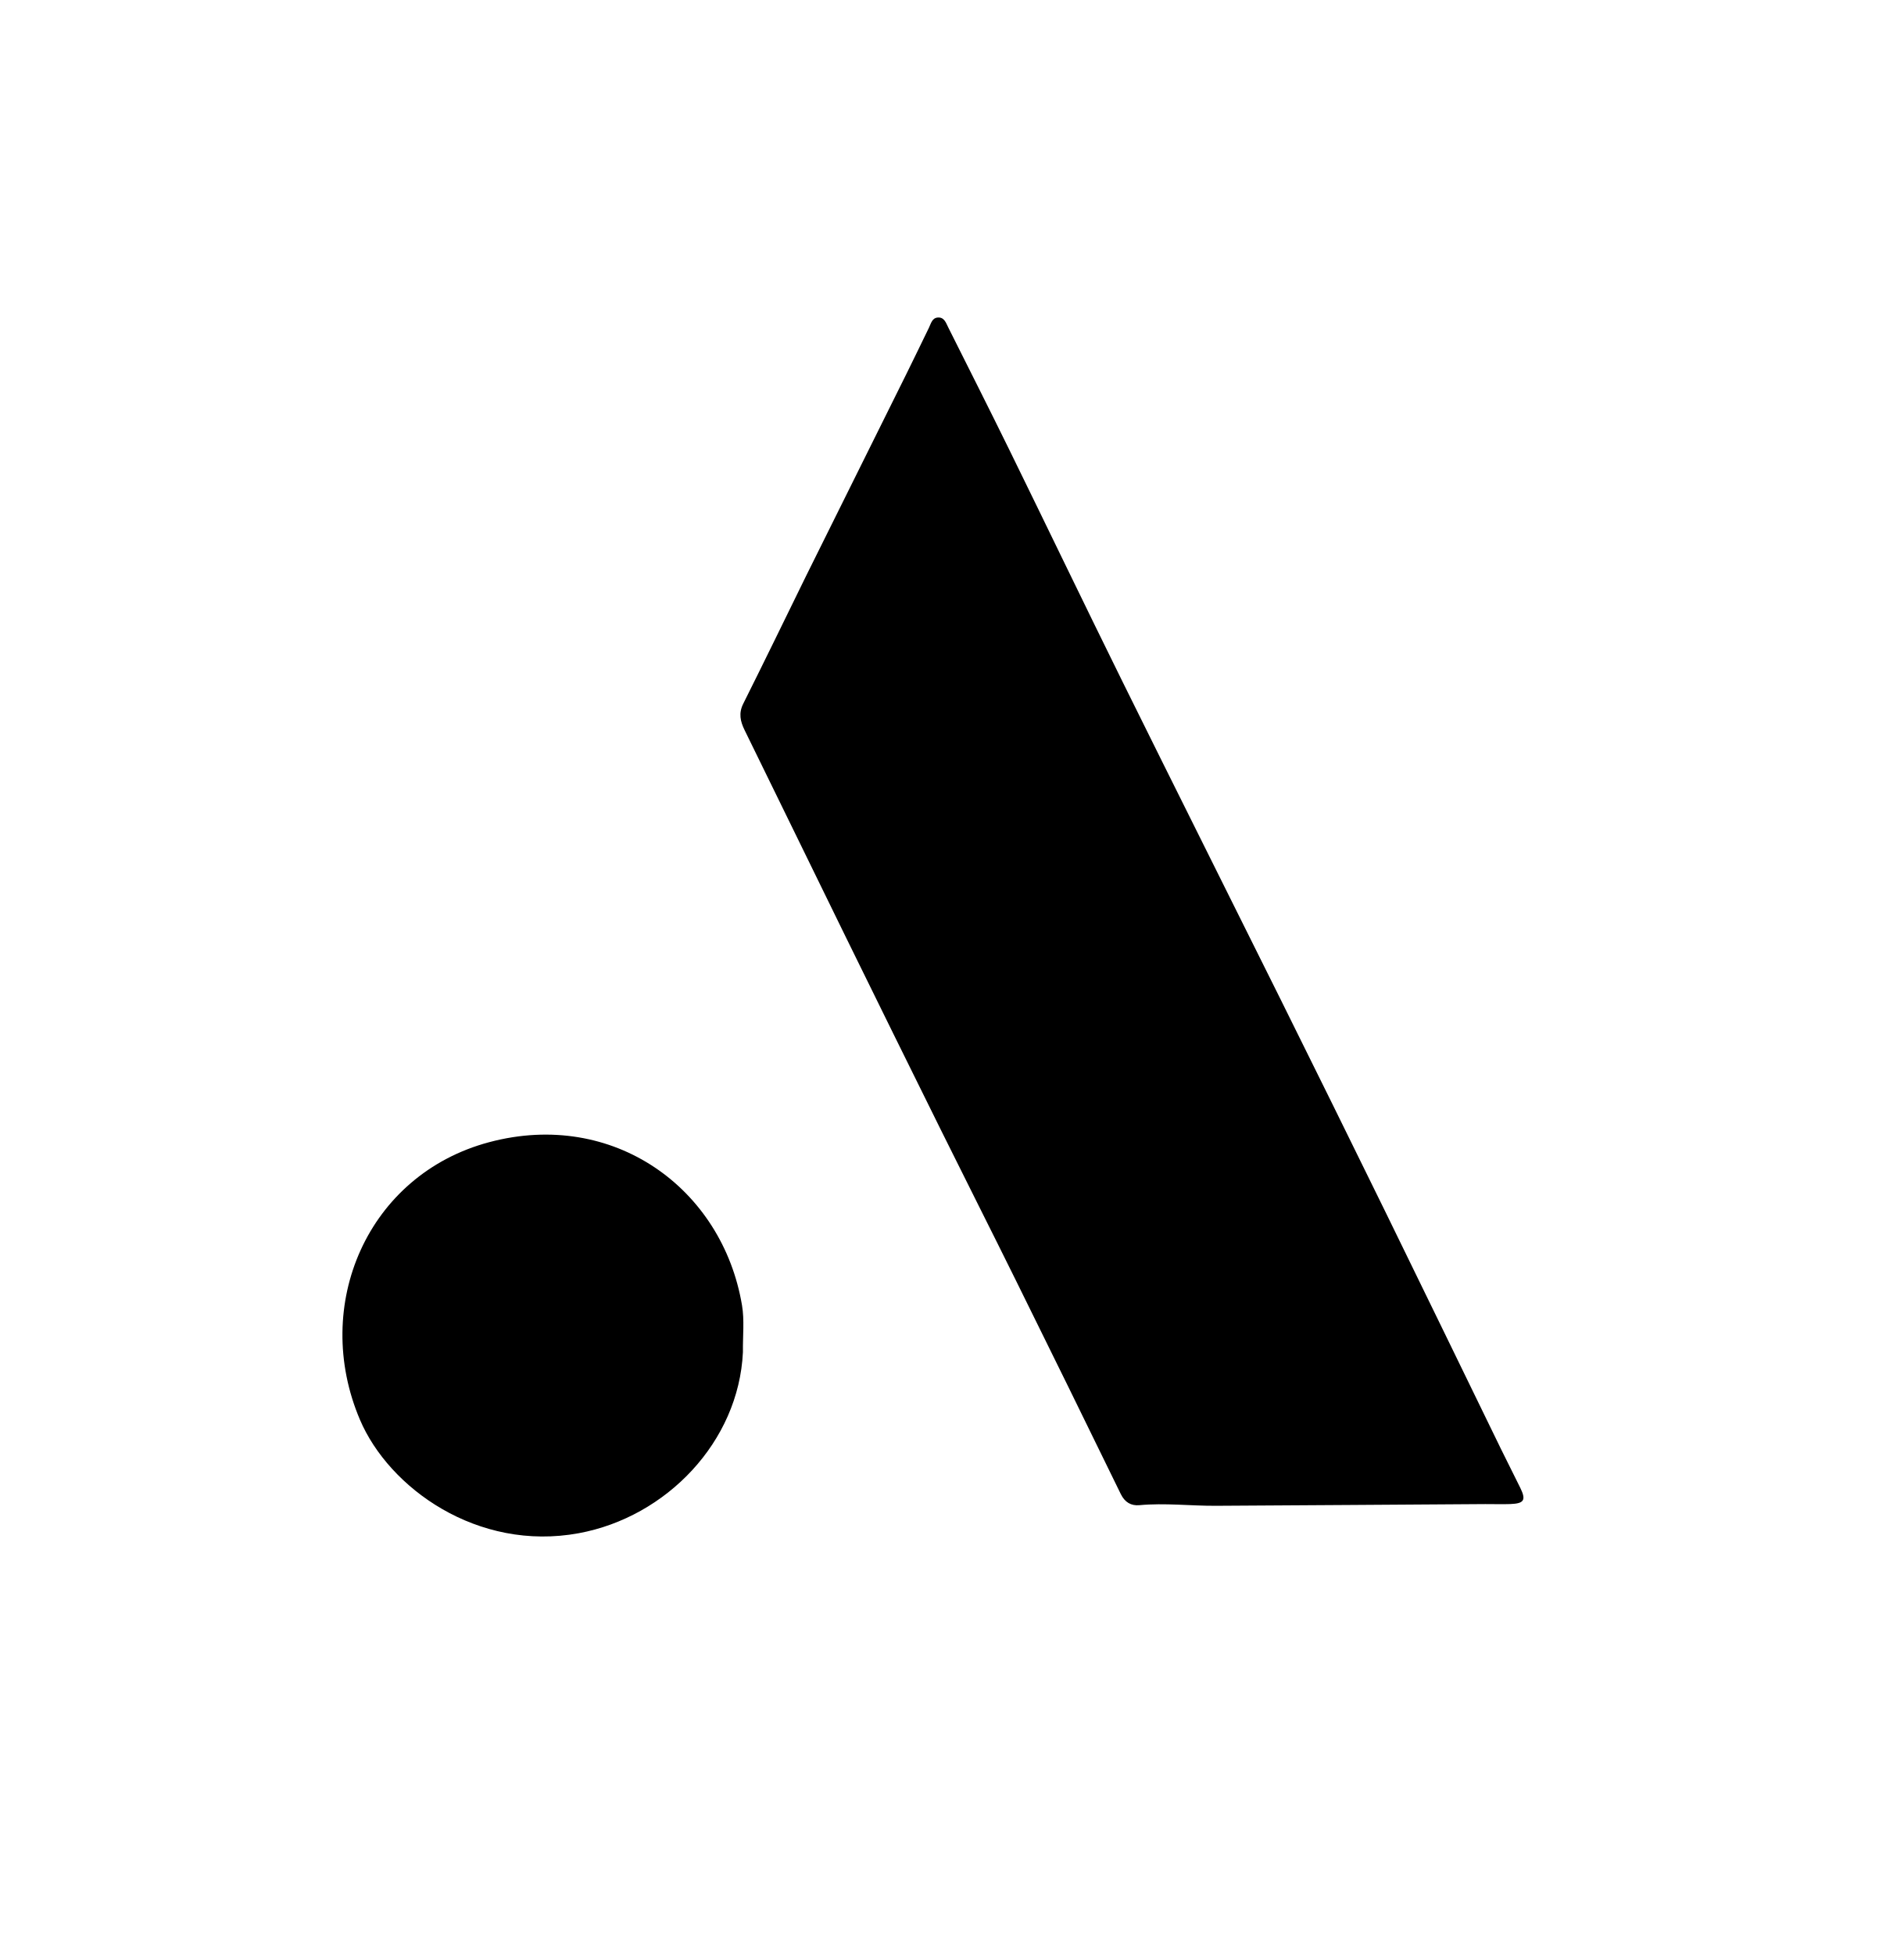
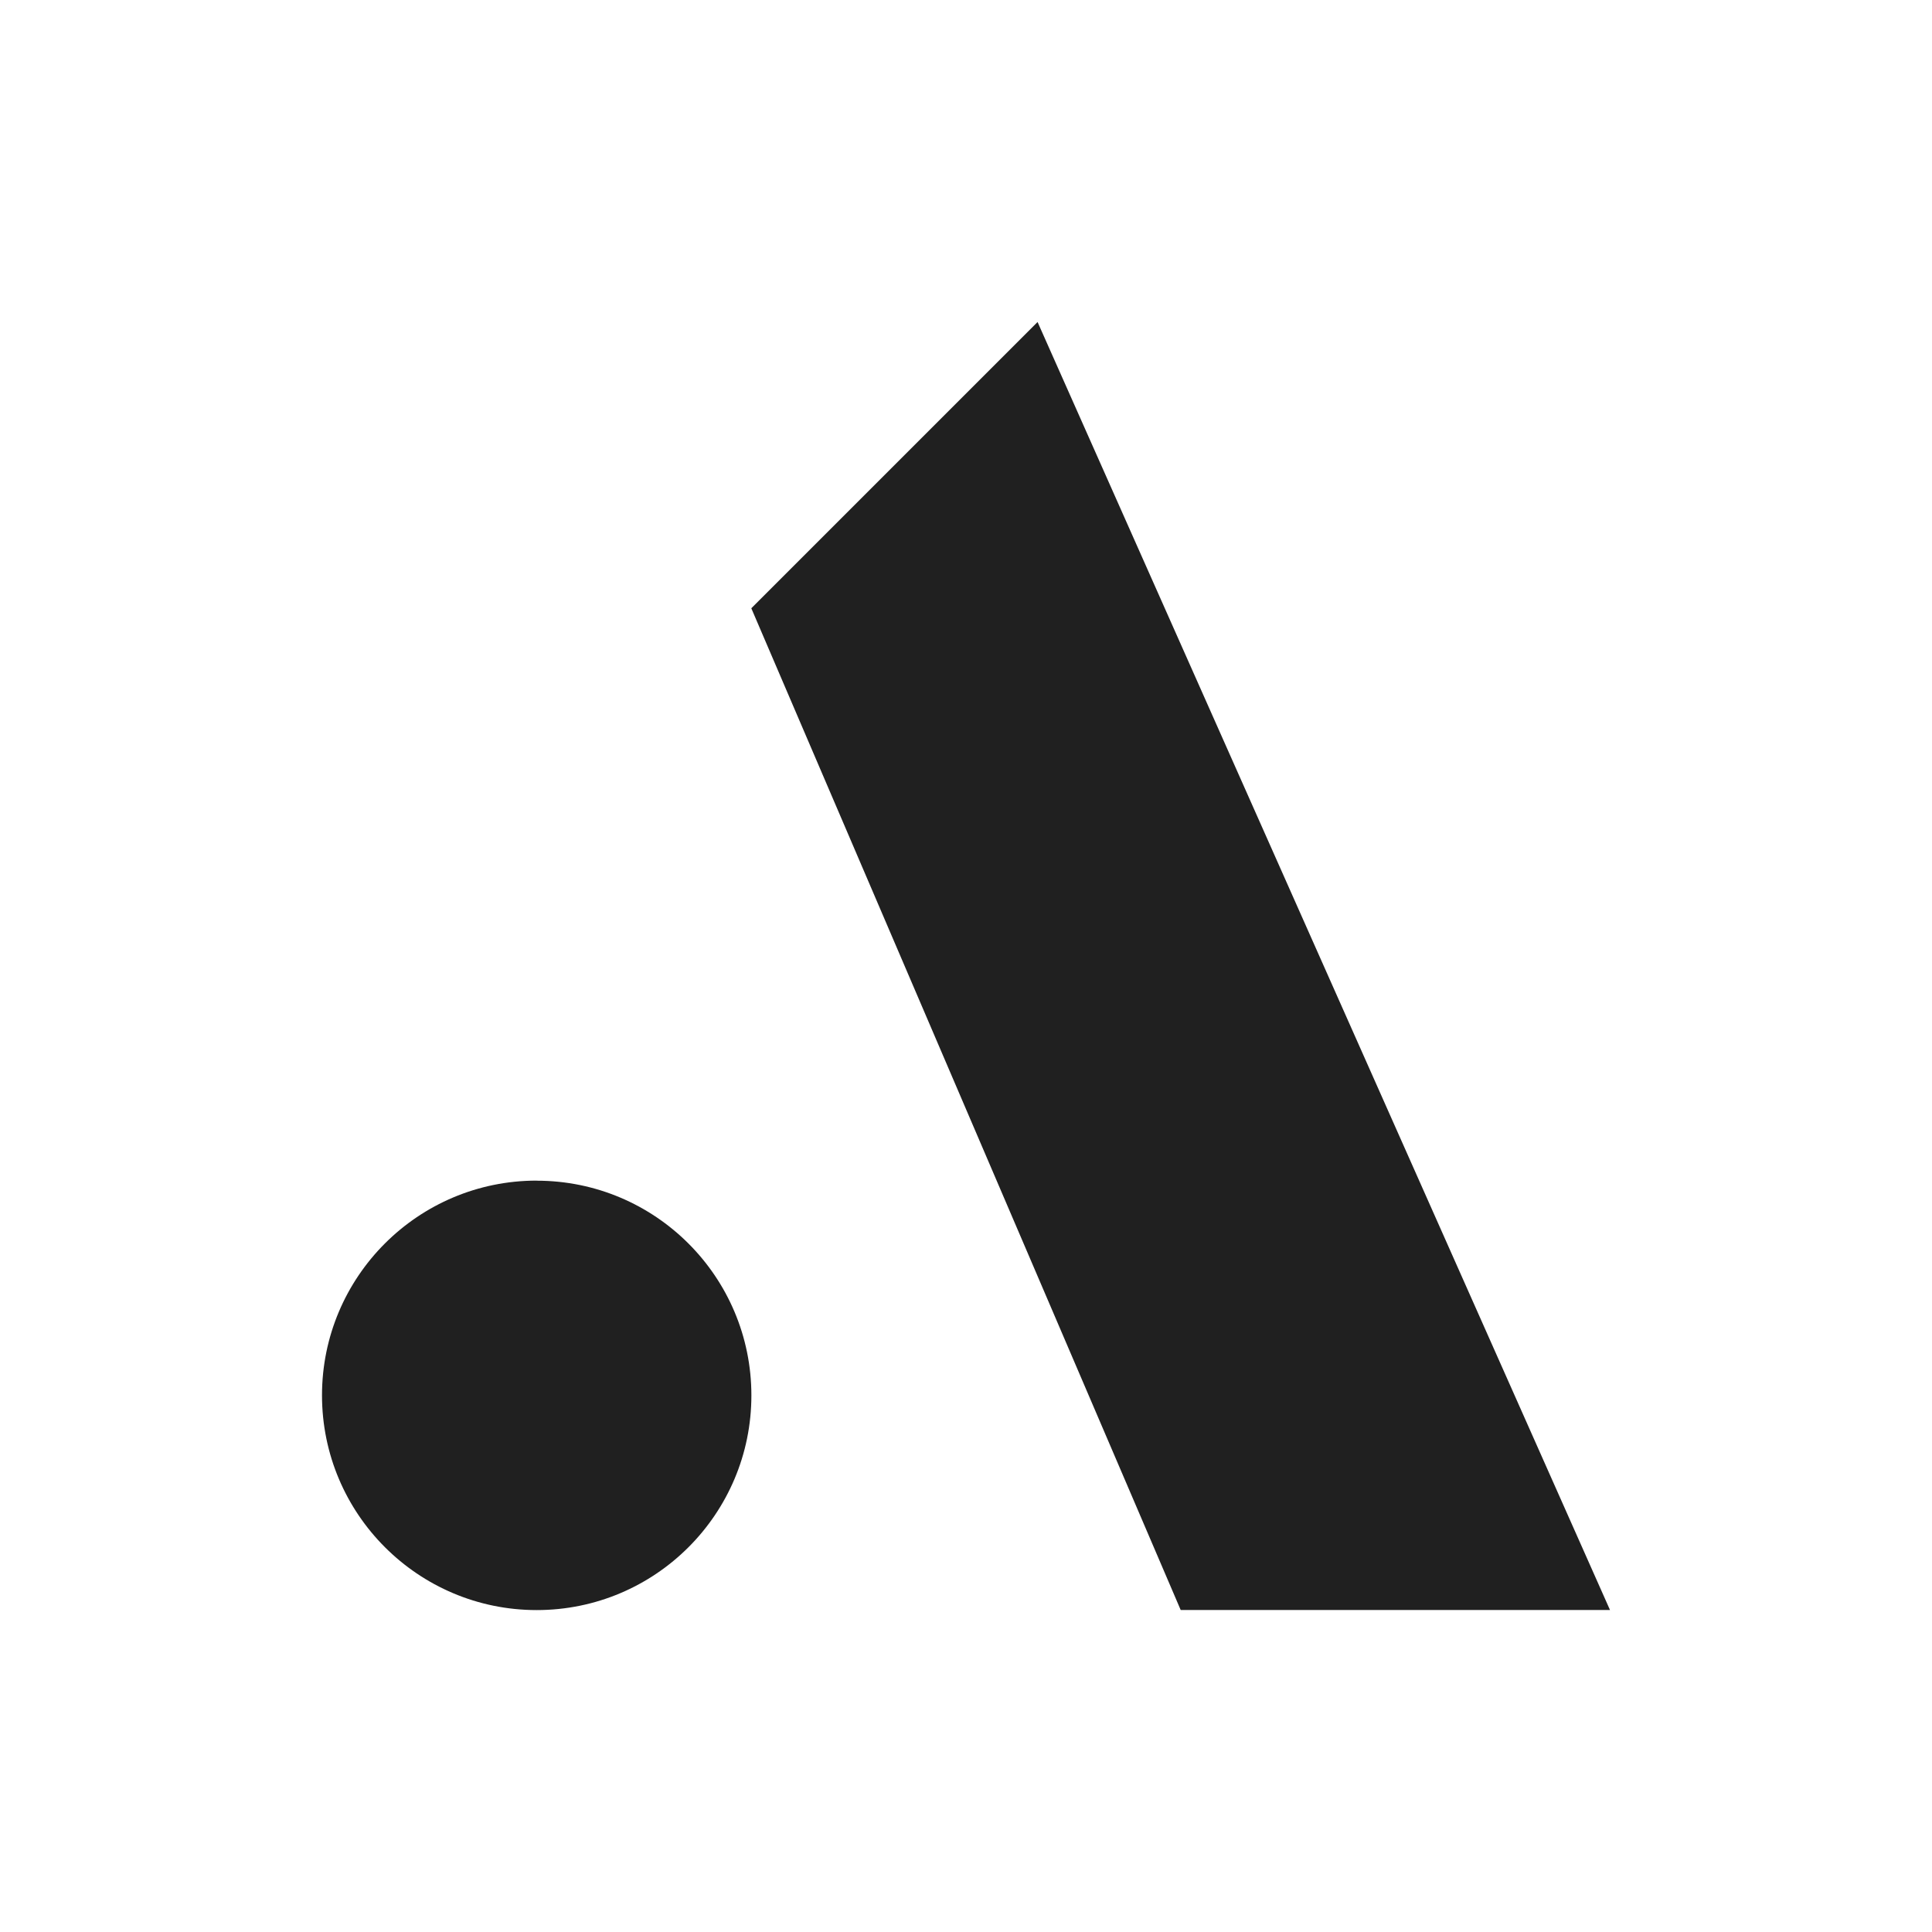
- <svg xmlns="http://www.w3.org/2000/svg" xml:space="preserve" viewBox="0 0 608 624">
-   <path d="M257.564 183.624c10.735-21.62 21.315-42.899 31.875-64.186 2.439-4.916 4.811-9.865 7.217-14.797.646-1.324.989-3.072 2.77-3.234 2.107-.192 2.66 1.691 3.388 3.146 6.556 13.091 13.164 26.157 19.61 39.303 12.088 24.652 23.971 49.405 36.135 74.02 16.727 33.849 33.665 67.593 50.455 101.41 11.161 22.479 22.27 44.984 33.311 67.522 12.37 25.25 24.632 50.553 36.953 75.827 2.04 4.184 4.173 8.323 6.214 12.506 1.904 3.904 1.24 5.007-3.178 5.17-2.663.098-5.333-.007-7.999.01-28.66.183-57.32.391-85.981.547-8.156.044-16.298-.956-24.473-.198-2.649.246-4.659-.907-5.958-3.572-11.071-22.709-22.211-45.385-33.404-68.034-7.961-16.11-16.071-32.147-24.048-48.249-10.109-20.408-20.181-40.835-30.211-61.283-10.839-22.097-21.591-44.236-32.437-66.329-1.395-2.842-1.985-5.424-.441-8.507 6.773-13.53 13.374-27.147 20.2-41.071M237.246 431.813c-1.345 28.612-24.427 52.65-52.426 57.81-32.337 5.96-60.573-14.413-69.869-36.23-15.595-36.602 2.406-78.306 41.301-88.651 39.635-10.542 74.451 14.75 80.707 52.129.788 4.707.228 9.639.286 14.942" />
+ <svg xmlns="http://www.w3.org/2000/svg" width="24" height="24" fill="none" viewBox="0 0 24 24">
+   <path fill="#202020" d="M6.667 14.667c1.473 0 2.667 1.194 2.667 2.667 0 1.473-1.194 2.667-2.667 2.667S4 18.806 4 17.333c0-1.473 1.194-2.667 2.667-2.667M20 20h-5.333L9.333 7.556 12.889 4z" />
</svg>
